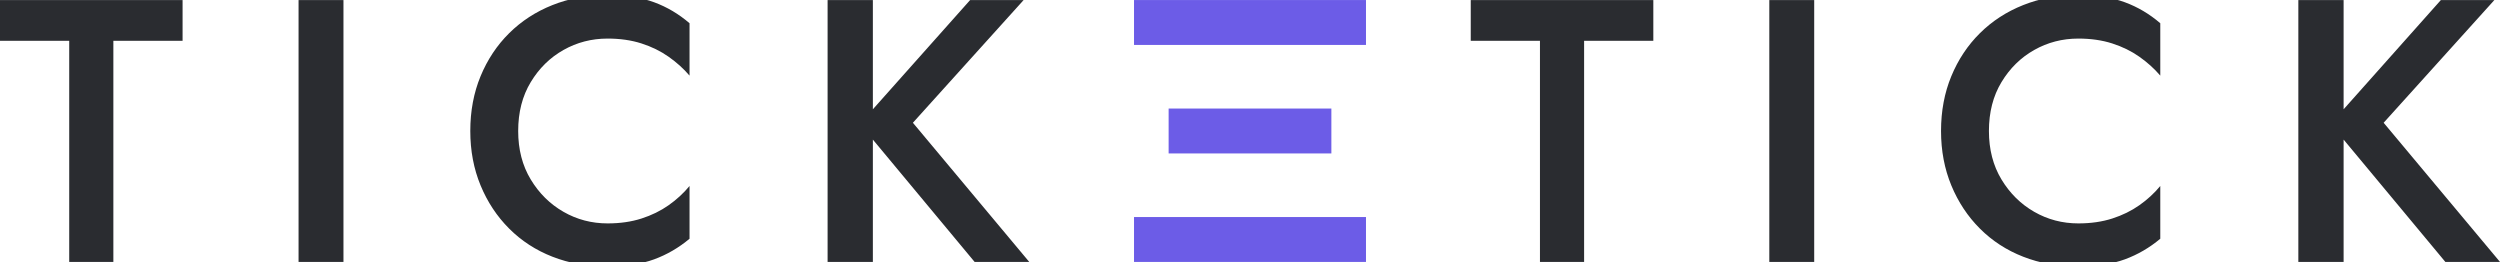
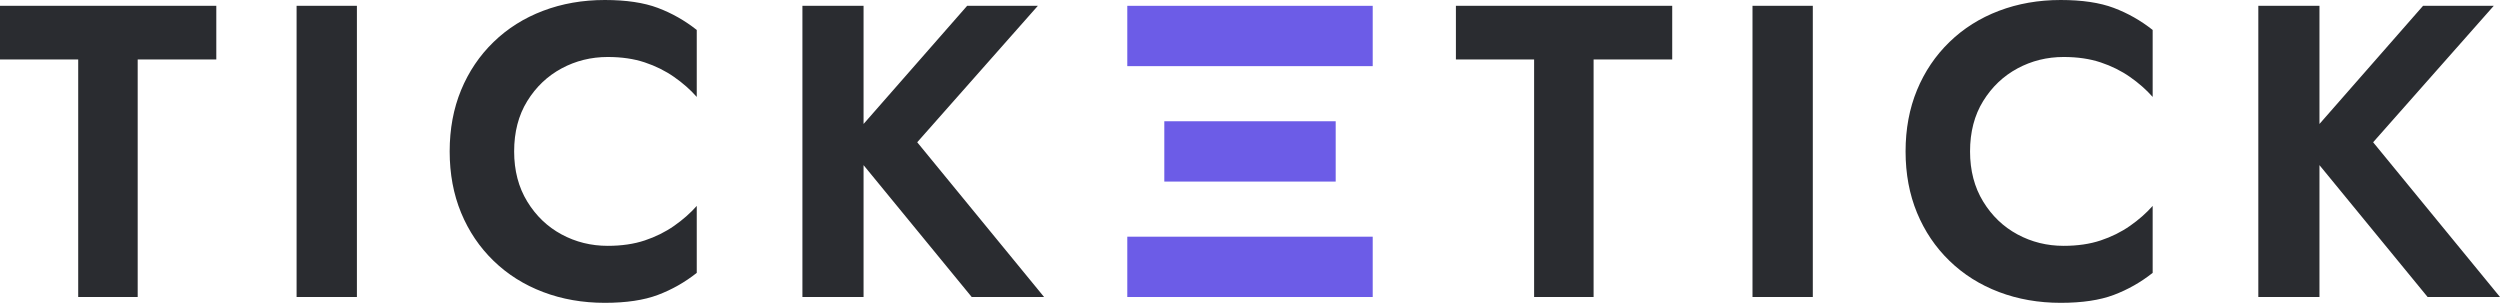
- <svg xmlns="http://www.w3.org/2000/svg" viewBox="0 0 6682 700" width="668" height="70">
+ <svg xmlns="http://www.w3.org/2000/svg" viewBox="0 -14 6010 728" width="601" height="72.8">
  <g>
-     <path fill="#2A2C30" d="M0 109H185V700H303V109H488V0H0Z M798 0V700H918V0Z M1385 350Q1385 275 1418.5 219.5Q1452 164 1506.0 133.5Q1560 103 1624 103Q1674 103 1714.5 116.0Q1755 129 1787.0 151.5Q1819 174 1843 202V62Q1800 25 1748.5 6.0Q1697 -13 1620 -13Q1543 -13 1476.5 13.5Q1410 40 1361.0 88.5Q1312 137 1284.5 203.5Q1257 270 1257 350Q1257 429 1284.5 495.5Q1312 562 1361.0 611.0Q1410 660 1476.5 686.0Q1543 712 1620 712Q1697 712 1748.5 693.0Q1800 674 1843 638V497Q1819 526 1787.0 548.5Q1755 571 1714.5 584.0Q1674 597 1624 597Q1560 597 1506.0 566.0Q1452 535 1418.5 479.5Q1385 424 1385 350Z M2212 0V700H2333V373L2605 700H2751L2440 328L2736 0H2593L2333 292V0Z M3931 109H4116V700H4234V109H4419V0H3931Z M4729 0V700H4849V0Z M5316 350Q5316 275 5349.5 219.5Q5383 164 5437.0 133.5Q5491 103 5555 103Q5605 103 5645.5 116.0Q5686 129 5718.0 151.5Q5750 174 5774 202V62Q5731 25 5679.5 6.0Q5628 -13 5551 -13Q5474 -13 5407.5 13.5Q5341 40 5292.0 88.5Q5243 137 5215.5 203.5Q5188 270 5188 350Q5188 429 5215.5 495.5Q5243 562 5292.0 611.0Q5341 660 5407.5 686.0Q5474 712 5551 712Q5628 712 5679.5 693.0Q5731 674 5774 638V497Q5750 526 5718.0 548.5Q5686 571 5645.5 584.0Q5605 597 5555 597Q5491 597 5437.0 566.0Q5383 535 5349.5 479.5Q5316 424 5316 350Z M6143 0V700H6264V373L6536 700H6682L6371 328L6667 0H6524L6264 292V0Z" />
-     <rect x="3031.0" y="0.0" width="620.0" height="120" fill="#6C5CE7" />
-     <rect x="3123.5" y="290.0" width="435.0" height="120" fill="#6C5CE7" />
-     <rect x="3031.0" y="580.0" width="620.0" height="120" fill="#6C5CE7" />
+     <path fill="#2A2C30" d="M0 129H188V700H331V129H520V0H0Z M713 0V700H858V0Z M1236 350Q1236 280 1267.5 229.0Q1299 178 1350.0 150.5Q1401 123 1461 123Q1511 123 1550.0 136.0Q1589 149 1620.5 171.0Q1652 193 1675 219V58Q1632 24 1581.5 5.0Q1531 -14 1454 -14Q1374 -14 1305.5 12.0Q1237 38 1186.5 87.0Q1136 136 1108.5 202.5Q1081 269 1081 350Q1081 431 1108.5 497.5Q1136 564 1186.5 613.0Q1237 662 1305.5 688.0Q1374 714 1454 714Q1531 714 1581.5 695.0Q1632 676 1675 642V481Q1652 507 1620.5 529.0Q1589 551 1550.0 564.0Q1511 577 1461 577Q1401 577 1350.0 549.5Q1299 522 1267.5 470.5Q1236 419 1236 350Z M1929 0V700H2076V383L2336 700H2510L2205 328L2495 0H2325L2076 284V0Z M3500 129H3688V700H3831V129H4020V0H3500Z M4213 0V700H4358V0Z M4736 350Q4736 280 4767.5 229.0Q4799 178 4850.0 150.5Q4901 123 4961 123Q5011 123 5050.0 136.0Q5089 149 5120.5 171.0Q5152 193 5175 219V58Q5132 24 5081.5 5.0Q5031 -14 4954 -14Q4874 -14 4805.5 12.0Q4737 38 4686.5 87.0Q4636 136 4608.5 202.5Q4581 269 4581 350Q4581 431 4608.5 497.5Q4636 564 4686.5 613.0Q4737 662 4805.5 688.0Q4874 714 4954 714Q5031 714 5081.5 695.0Q5132 676 5175 642V481Q5152 507 5120.5 529.0Q5089 551 5050.0 564.0Q5011 577 4961 577Q4901 577 4850.0 549.5Q4799 522 4767.5 470.5Q4736 419 4736 350Z M5429 0V700H5576V383L5836 700H6010L5705 328L5995 0H5825L5576 284V0Z" />
+     <rect x="2710.0" y="0.0" width="590.0" height="145" fill="#6C5CE7" />
+     <rect x="2799.0" y="277.5" width="412.0" height="145" fill="#6C5CE7" />
+     <rect x="2710.0" y="555.0" width="590.0" height="145" fill="#6C5CE7" />
  </g>
</svg>
